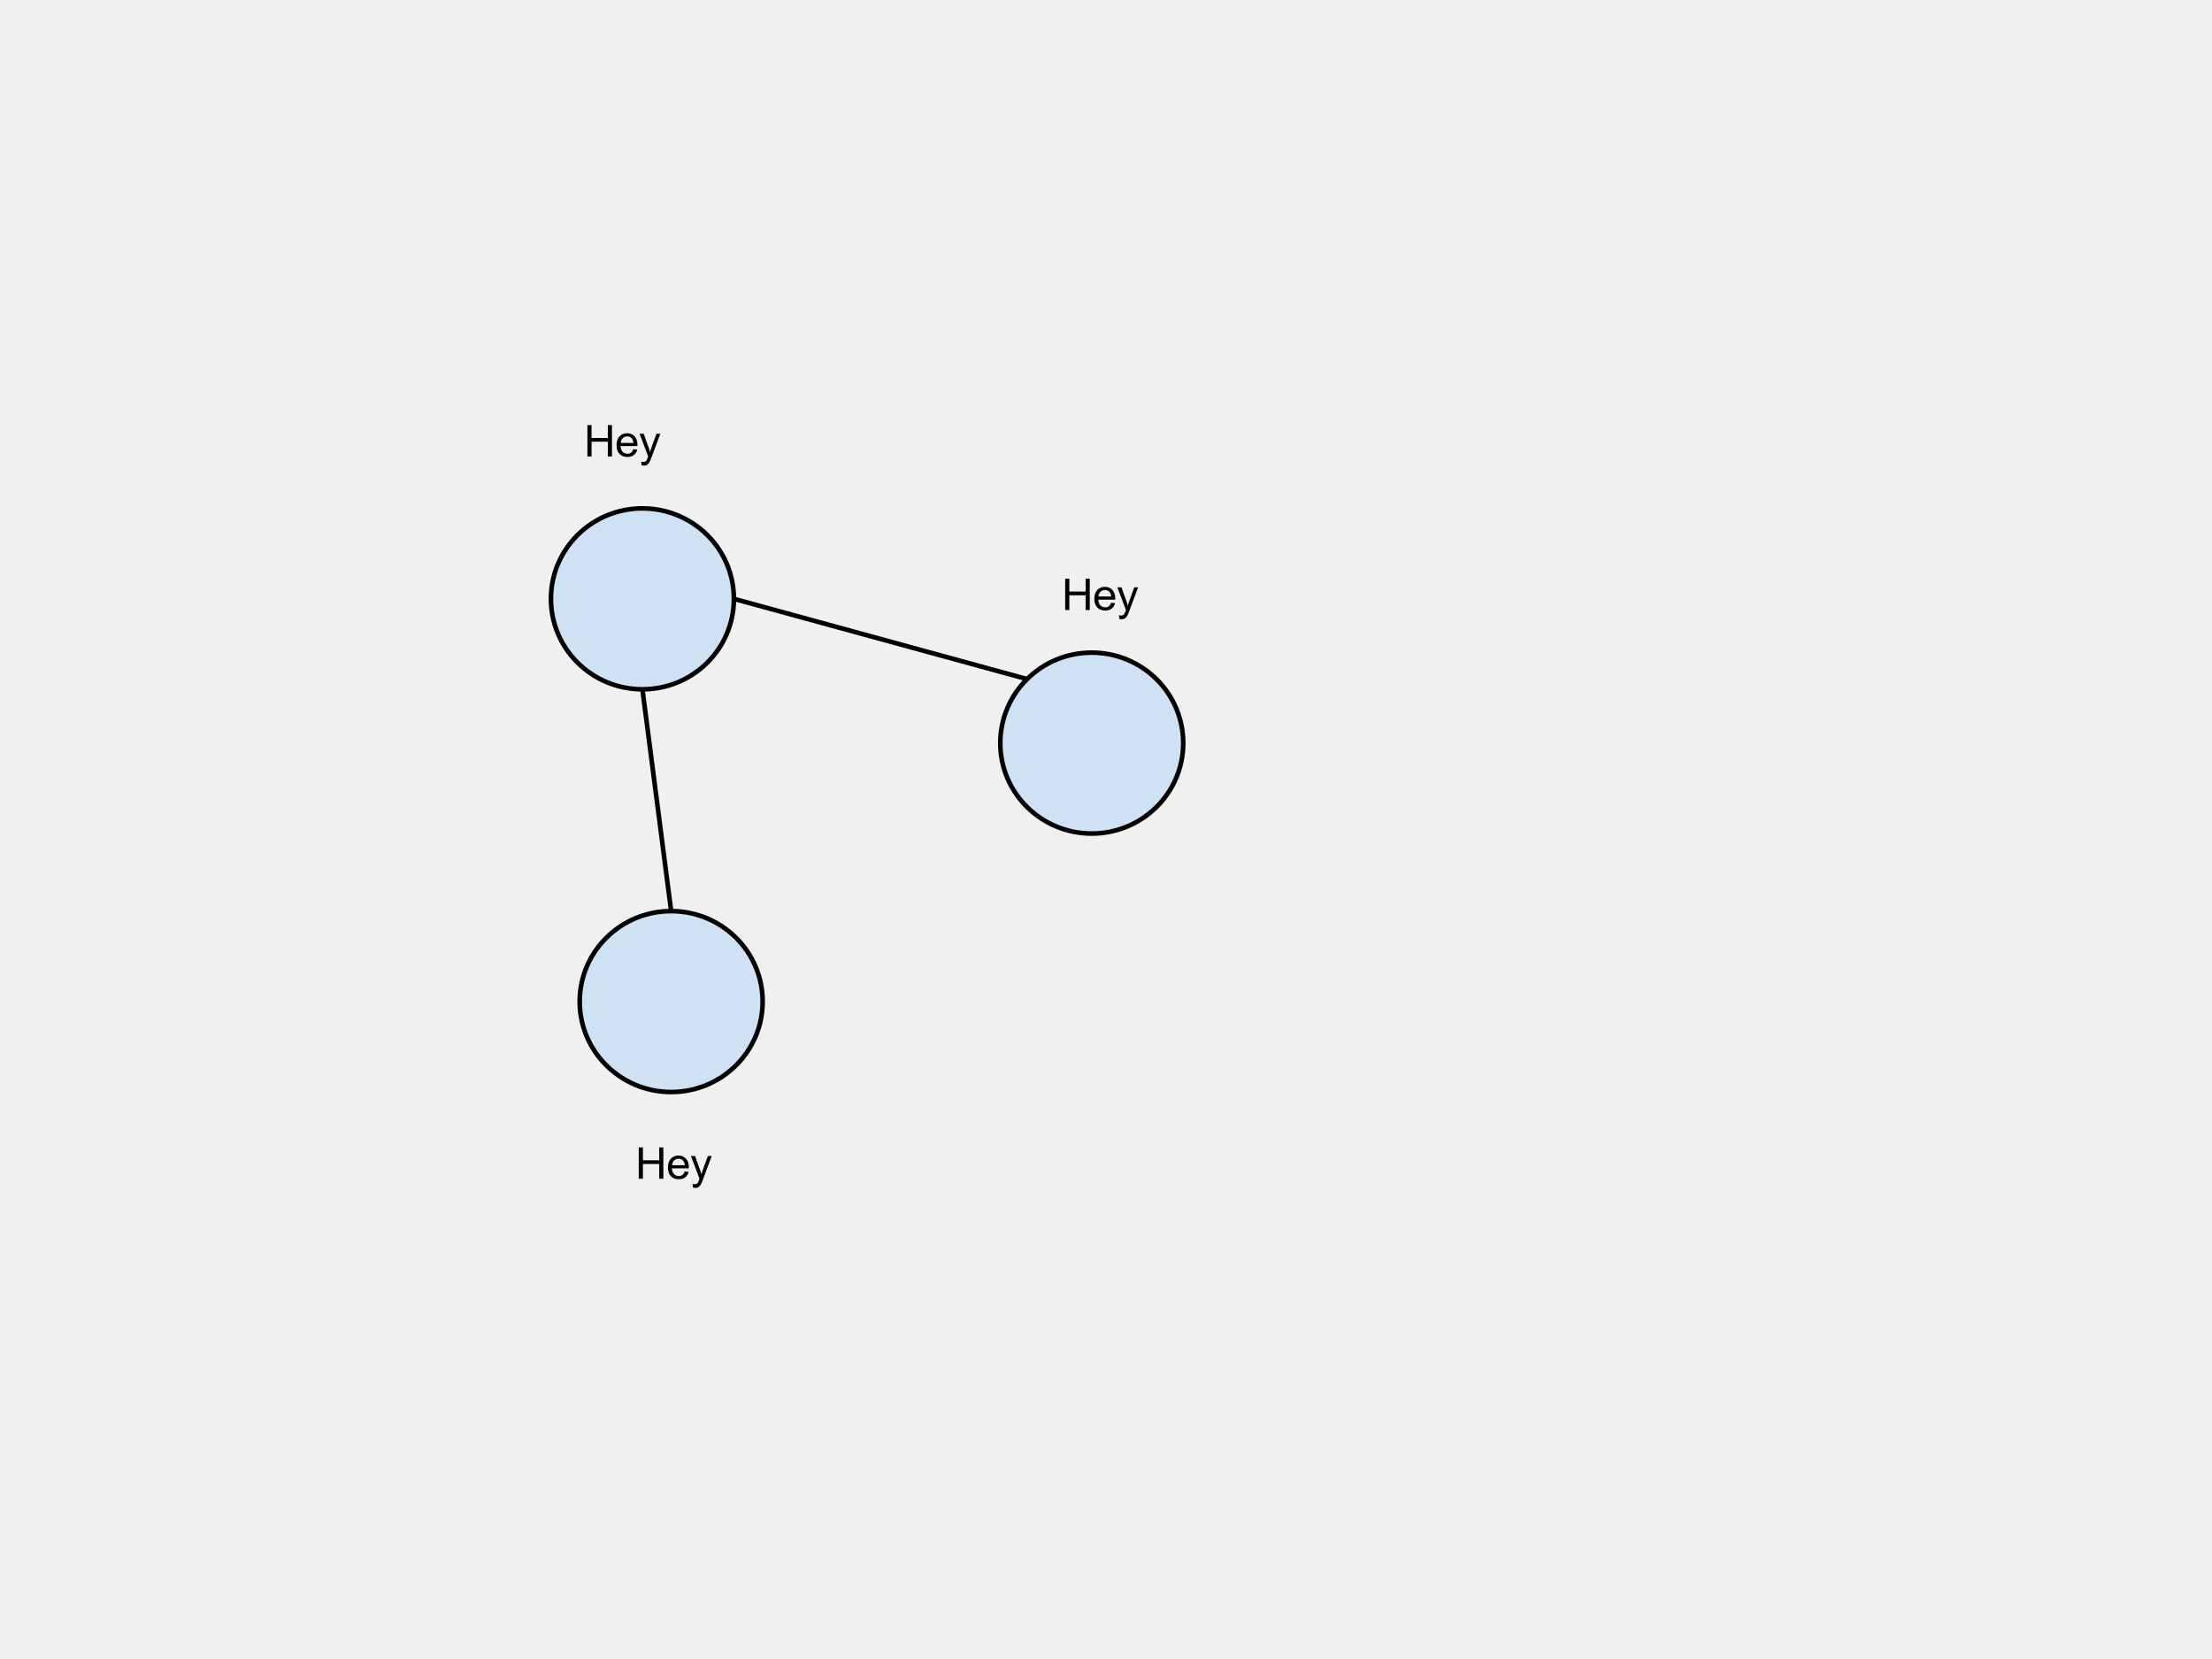
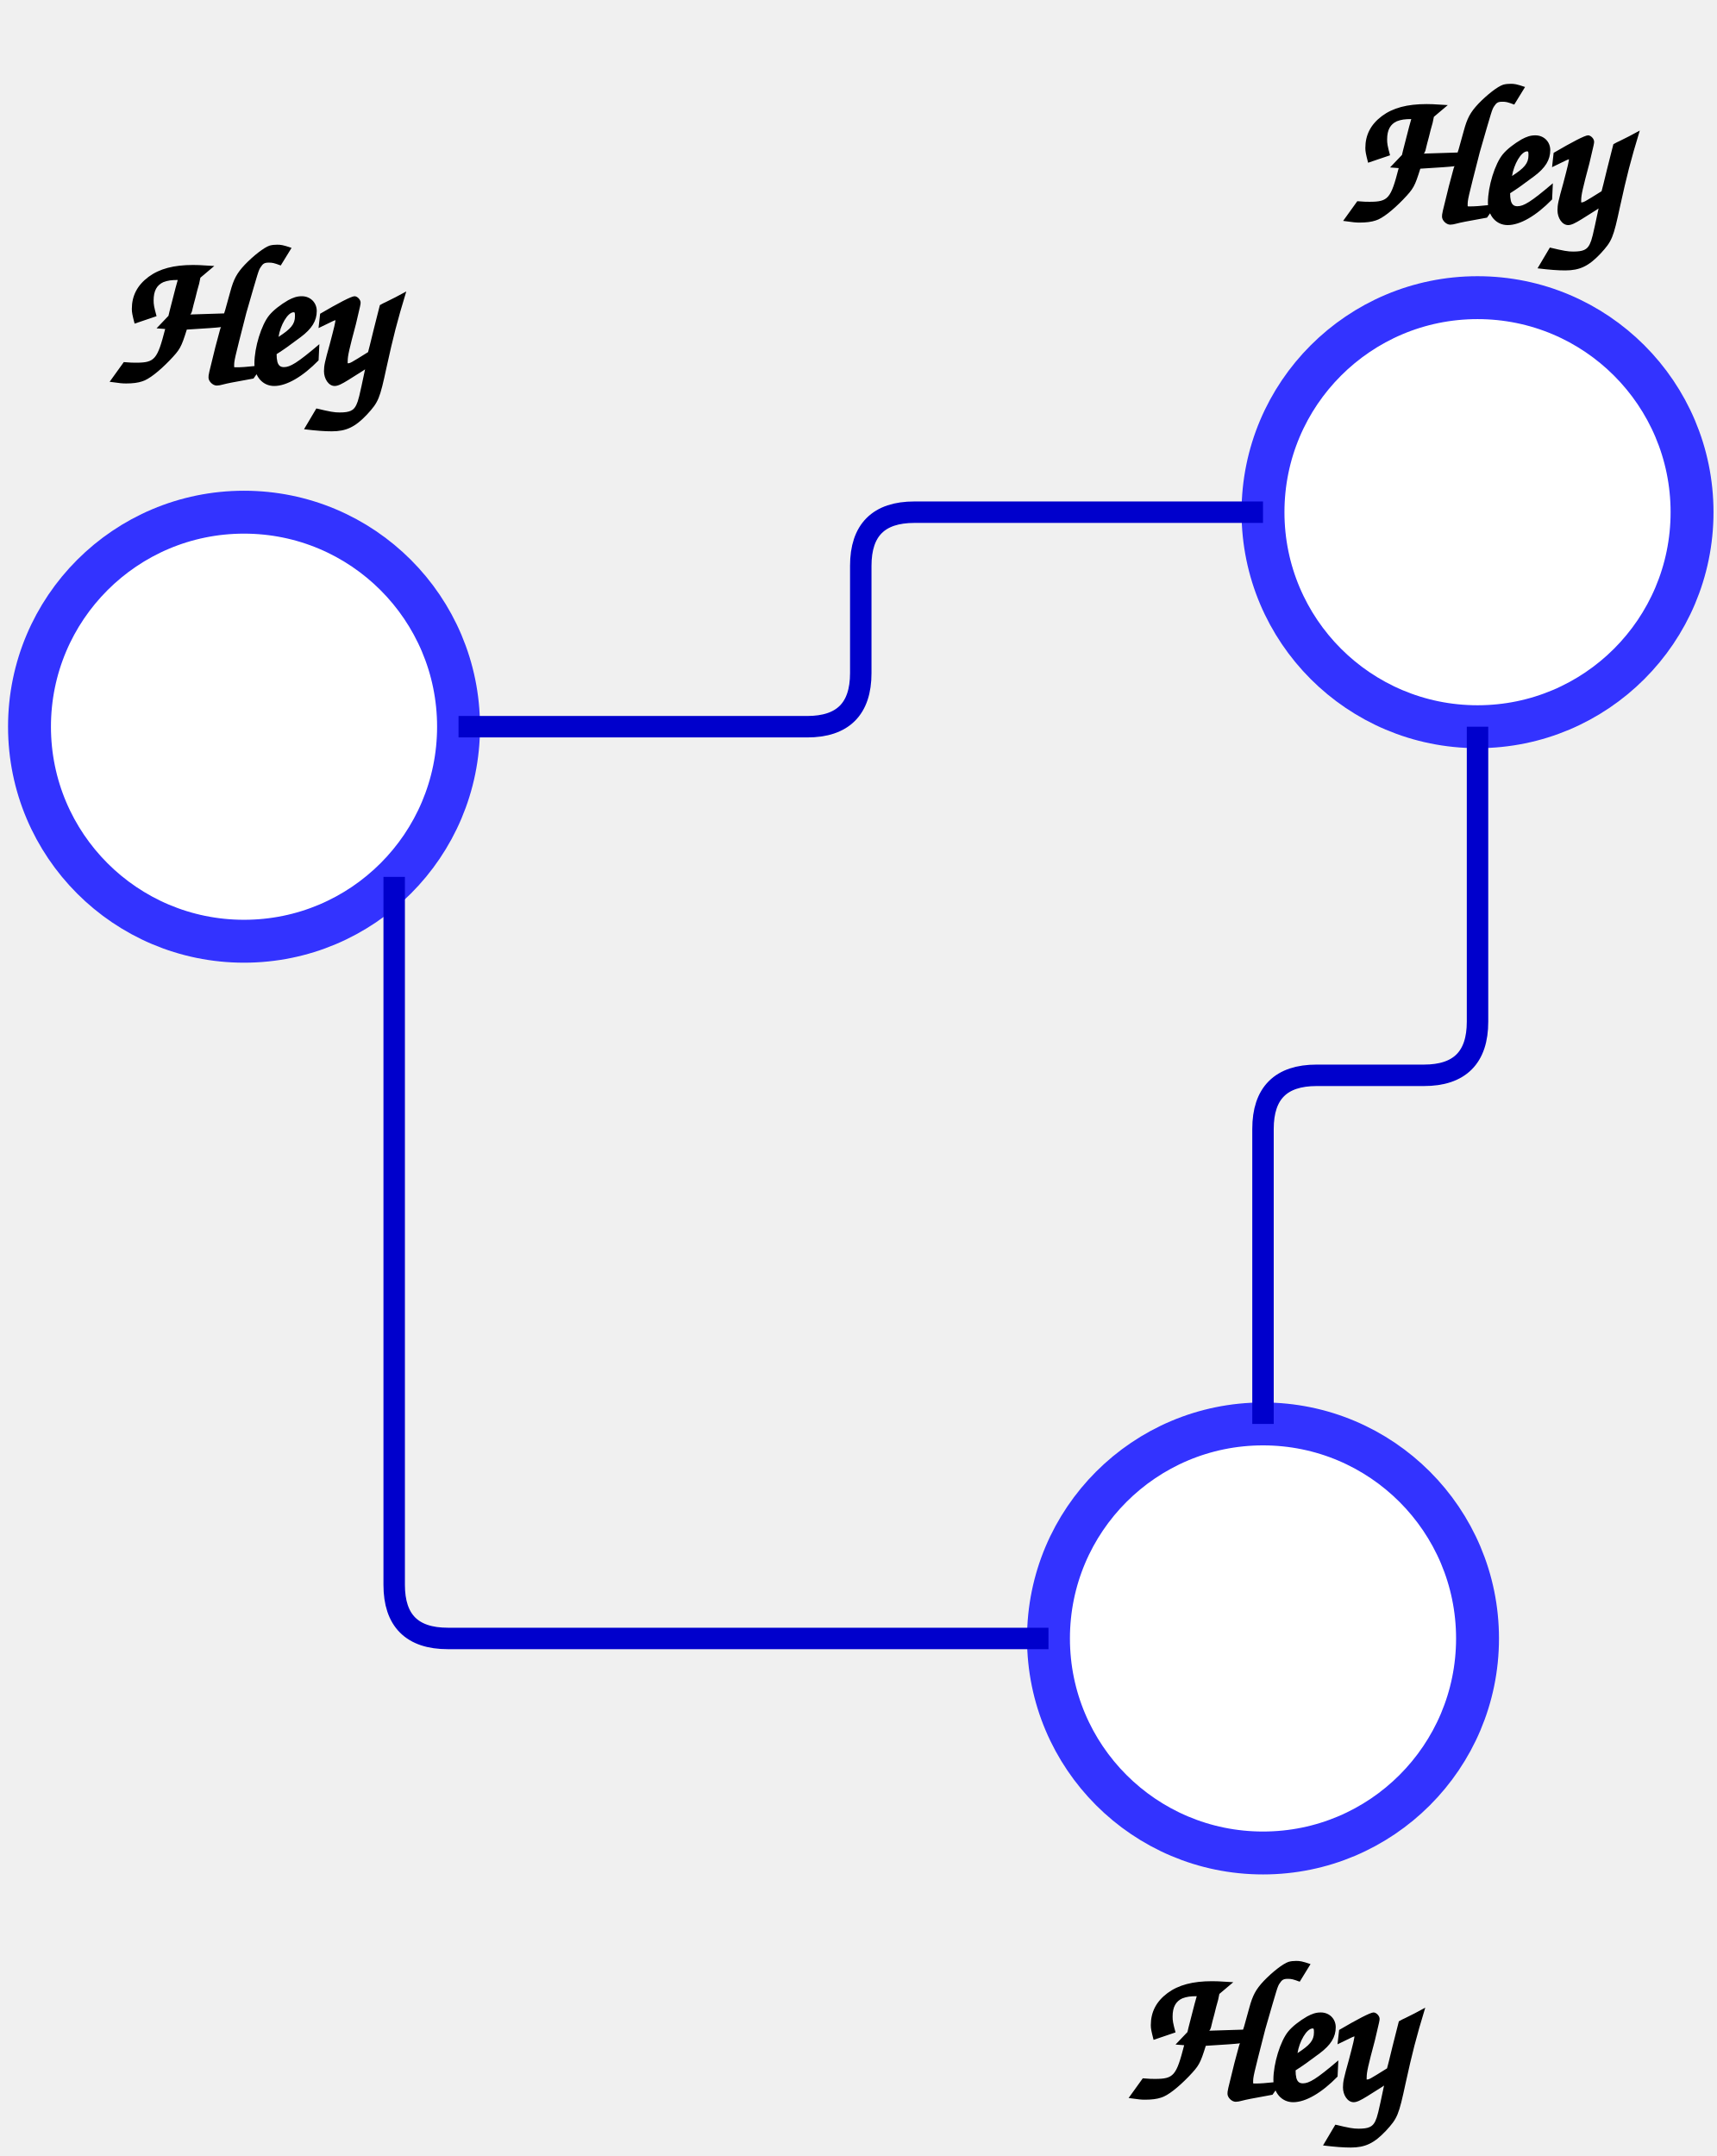
- <svg xmlns="http://www.w3.org/2000/svg" version="1.1" viewBox="0.0 0.0 960.0 720.0" fill="none" stroke="none" stroke-linecap="square" stroke-miterlimit="10">
-   <clipPath id="p.0">
-     <path d="m0 0l960.0 0l0 720.0l-960.0 0l0 -720.0z" clip-rule="nonzero" />
-   </clipPath>
-   <g clip-path="url(#p.0)">
-     <path fill="#000000" fill-opacity="0.0" d="m0 0l960.0 0l0 720.0l-960.0 0z" fill-rule="nonzero" />
-     <path fill="#cfe2f3" d="m239.108 259.895l0 0c0 -21.683 17.775 -39.26 39.701 -39.26l0 0c10.529 0 20.627 4.136 28.073 11.499c7.445 7.363 11.628 17.349 11.628 27.761l0 0c0 21.683 -17.775 39.26 -39.701 39.26l0 0c-21.926 0 -39.701 -17.577 -39.701 -39.26z" fill-rule="nonzero" />
-     <path stroke="#000000" stroke-width="2.0" stroke-linejoin="round" stroke-linecap="butt" d="m239.108 259.895l0 0c0 -21.683 17.775 -39.26 39.701 -39.26l0 0c10.529 0 20.627 4.136 28.073 11.499c7.445 7.363 11.628 17.349 11.628 27.761l0 0c0 21.683 -17.775 39.26 -39.701 39.26l0 0c-21.926 0 -39.701 -17.577 -39.701 -39.26z" fill-rule="nonzero" />
-     <path fill="#cfe2f3" d="m434.118 322.496l0 0c0 -21.683 17.775 -39.26 39.701 -39.26l0 0c10.529 0 20.627 4.136 28.073 11.499c7.445 7.363 11.628 17.349 11.628 27.761l0 0c0 21.683 -17.775 39.26 -39.701 39.26l0 0c-21.926 0 -39.701 -17.577 -39.701 -39.26z" fill-rule="nonzero" />
-     <path stroke="#000000" stroke-width="2.0" stroke-linejoin="round" stroke-linecap="butt" d="m434.118 322.496l0 0c0 -21.683 17.775 -39.26 39.701 -39.26l0 0c10.529 0 20.627 4.136 28.073 11.499c7.445 7.363 11.628 17.349 11.628 27.761l0 0c0 21.683 -17.775 39.26 -39.701 39.26l0 0c-21.926 0 -39.701 -17.577 -39.701 -39.26z" fill-rule="nonzero" />
-     <path fill="#cfe2f3" d="m251.588 434.675l0 0c0 -21.683 17.775 -39.26 39.701 -39.26l0 0c10.529 0 20.627 4.136 28.073 11.499c7.445 7.363 11.628 17.349 11.628 27.761l0 0c0 21.683 -17.775 39.26 -39.701 39.26l0 0c-21.926 0 -39.701 -17.577 -39.701 -39.26z" fill-rule="nonzero" />
-     <path stroke="#000000" stroke-width="2.0" stroke-linejoin="round" stroke-linecap="butt" d="m251.588 434.675l0 0c0 -21.683 17.775 -39.26 39.701 -39.26l0 0c10.529 0 20.627 4.136 28.073 11.499c7.445 7.363 11.628 17.349 11.628 27.761l0 0c0 21.683 -17.775 39.26 -39.701 39.26l0 0c-21.926 0 -39.701 -17.577 -39.701 -39.26z" fill-rule="nonzero" />
-     <path fill="#000000" fill-opacity="0.0" d="m278.808 299.155l12.472 96.252" fill-rule="nonzero" />
-     <path stroke="#000000" stroke-width="2.0" stroke-linejoin="round" stroke-linecap="butt" d="m278.808 299.155l12.472 96.252" fill-rule="nonzero" />
-     <path fill="#000000" fill-opacity="0.0" d="m318.509 259.895l127.244 34.835" fill-rule="nonzero" />
-     <path stroke="#000000" stroke-width="2.0" stroke-linejoin="round" stroke-linecap="butt" d="m318.509 259.895l127.244 34.835" fill-rule="nonzero" />
-     <path fill="#000000" fill-opacity="0.0" d="m244.409 171.176l56.472 0l0 44.126l-56.472 0z" fill-rule="nonzero" />
-     <path fill="#000000" d="m254.925 198.096l0 -13.594l1.812 0l0 5.578l7.062 0l0 -5.578l1.797 0l0 13.594l-1.797 0l0 -6.406l-7.062 0l0 6.406l-1.812 0zm19.957 -3.172l1.719 0.219q-0.406 1.5 -1.516 2.344q-1.094 0.828 -2.812 0.828q-2.156 0 -3.422 -1.328q-1.266 -1.328 -1.266 -3.734q0 -2.484 1.266 -3.859q1.281 -1.375 3.328 -1.375q1.984 0 3.234 1.344q1.25 1.344 1.25 3.797q0 0.141 -0.016 0.438l-7.344 0q0.094 1.625 0.922 2.484q0.828 0.859 2.062 0.859q0.906 0 1.547 -0.469q0.656 -0.484 1.047 -1.547zm-5.484 -2.703l5.5 0q-0.109 -1.234 -0.625 -1.859q-0.797 -0.969 -2.078 -0.969q-1.141 0 -1.938 0.781q-0.781 0.766 -0.859 2.047zm9.032 9.672l-0.172 -1.562q0.547 0.141 0.953 0.141q0.547 0 0.875 -0.188q0.344 -0.188 0.562 -0.516q0.156 -0.25 0.5 -1.25q0.047 -0.141 0.156 -0.406l-3.734 -9.875l1.797 0l2.047 5.719q0.406 1.078 0.719 2.281q0.281 -1.156 0.688 -2.25l2.094 -5.75l1.672 0l-3.75 10.031q-0.594 1.625 -0.938 2.234q-0.438 0.828 -1.016 1.203q-0.578 0.391 -1.375 0.391q-0.484 0 -1.078 -0.203z" fill-rule="nonzero" />
-     <path fill="#000000" fill-opacity="0.0" d="m451.764 237.832l56.472 0l0 44.126l-56.472 0z" fill-rule="nonzero" />
-     <path fill="#000000" d="m462.279 264.752l0 -13.594l1.812 0l0 5.578l7.062 0l0 -5.578l1.797 0l0 13.594l-1.797 0l0 -6.406l-7.062 0l0 6.406l-1.812 0zm19.957 -3.172l1.719 0.219q-0.406 1.5 -1.516 2.344q-1.094 0.828 -2.812 0.828q-2.156 0 -3.422 -1.328q-1.266 -1.328 -1.266 -3.734q0 -2.484 1.266 -3.859q1.281 -1.375 3.328 -1.375q1.984 0 3.234 1.344q1.25 1.344 1.25 3.797q0 0.141 -0.016 0.438l-7.344 0q0.094 1.625 0.922 2.484q0.828 0.859 2.062 0.859q0.906 0 1.547 -0.469q0.656 -0.484 1.047 -1.547zm-5.484 -2.703l5.5 0q-0.109 -1.234 -0.625 -1.859q-0.797 -0.969 -2.078 -0.969q-1.141 0 -1.938 0.781q-0.781 0.766 -0.859 2.047zm9.032 9.672l-0.172 -1.562q0.547 0.141 0.953 0.141q0.547 0 0.875 -0.188q0.344 -0.188 0.562 -0.516q0.156 -0.25 0.5 -1.25q0.047 -0.141 0.156 -0.406l-3.734 -9.875l1.797 0l2.047 5.719q0.406 1.078 0.719 2.281q0.281 -1.156 0.688 -2.25l2.094 -5.75l1.672 0l-3.75 10.031q-0.594 1.625 -0.938 2.234q-0.438 0.828 -1.016 1.203q-0.578 0.391 -1.375 0.391q-0.484 0 -1.078 -0.203z" fill-rule="nonzero" />
-     <path fill="#000000" fill-opacity="0.0" d="m266.703 484.648l56.472 0l0 44.126l-56.472 0z" fill-rule="nonzero" />
-     <path fill="#000000" d="m277.219 511.568l0 -13.594l1.812 0l0 5.578l7.062 0l0 -5.578l1.797 0l0 13.594l-1.797 0l0 -6.406l-7.062 0l0 6.406l-1.812 0zm19.957 -3.172l1.719 0.219q-0.406 1.5 -1.516 2.344q-1.094 0.828 -2.812 0.828q-2.156 0 -3.422 -1.328q-1.266 -1.328 -1.266 -3.734q0 -2.484 1.266 -3.859q1.281 -1.375 3.328 -1.375q1.984 0 3.234 1.344q1.25 1.344 1.25 3.797q0 0.141 -0.016 0.438l-7.344 0q0.094 1.625 0.922 2.484q0.828 0.859 2.062 0.859q0.906 0 1.547 -0.469q0.656 -0.484 1.047 -1.547zm-5.484 -2.703l5.5 0q-0.109 -1.234 -0.625 -1.859q-0.797 -0.969 -2.078 -0.969q-1.141 0 -1.938 0.781q-0.781 0.766 -0.859 2.047zm9.032 9.672l-0.172 -1.562q0.547 0.141 0.953 0.141q0.547 0 0.875 -0.188q0.344 -0.188 0.562 -0.516q0.156 -0.25 0.5 -1.25q0.047 -0.141 0.156 -0.406l-3.734 -9.875l1.797 0l2.047 5.719q0.406 1.078 0.719 2.281q0.281 -1.156 0.688 -2.25l2.094 -5.75l1.672 0l-3.75 10.031q-0.594 1.625 -0.938 2.234q-0.438 0.828 -1.016 1.203q-0.578 0.391 -1.375 0.391q-0.484 0 -1.078 -0.203z" fill-rule="nonzero" />
+ <svg xmlns="http://www.w3.org/2000/svg" width="320px" height="402px" version="1.1">
+   <defs />
+   <g transform="translate(0.5,0.5)">
+     <ellipse cx="45" cy="135" rx="40" ry="40" fill="#ffffff" stroke="#3333ff" stroke-width="8" pointer-events="none" />
+     <ellipse cx="275" cy="95" rx="40" ry="40" fill="#ffffff" stroke="#3333ff" stroke-width="8" pointer-events="none" />
+     <ellipse cx="235" cy="305" rx="40" ry="40" fill="#ffffff" stroke="#3333ff" stroke-width="8" pointer-events="none" />
+     <path d="M 85 135 L 150 135 Q 160 135 160 125 L 160 105 Q 160 95 170 95 L 235 95" fill="none" stroke="#0000cc" stroke-width="4" stroke-miterlimit="10" pointer-events="none" />
+     <path d="M 275 135 L 275 190 Q 275 200 265 200 L 245 200 Q 235 200 235 210 L 235 265" fill="none" stroke="#0000cc" stroke-width="4" stroke-miterlimit="10" pointer-events="none" />
+     <path d="M 195 305 L 83 305 Q 73 305 73 295 L 73 163" fill="none" stroke="#0000cc" stroke-width="4" stroke-miterlimit="10" pointer-events="none" />
+     <rect x="5" y="35" width="80" height="40" fill="none" stroke="none" pointer-events="none" />
+     <g fill="#000000" font-family="Comic Sans MS" font-weight="bold" text-anchor="middle" font-size="36px">
+       <text x="45" y="71">Hey</text>
+     </g>
+     <rect x="235" y="5" width="80" height="40" fill="none" stroke="none" pointer-events="none" />
+     <g fill="#000000" font-family="Comic Sans MS" font-weight="bold" text-anchor="middle" font-size="36px">
+       <text x="275" y="41">Hey</text>
+     </g>
+     <rect x="195" y="355" width="80" height="40" fill="none" stroke="none" pointer-events="none" />
+     <g fill="#000000" font-family="Comic Sans MS" font-weight="bold" text-anchor="middle" font-size="36px">
+       <text x="235" y="391">Hey</text>
+     </g>
  </g>
</svg>
